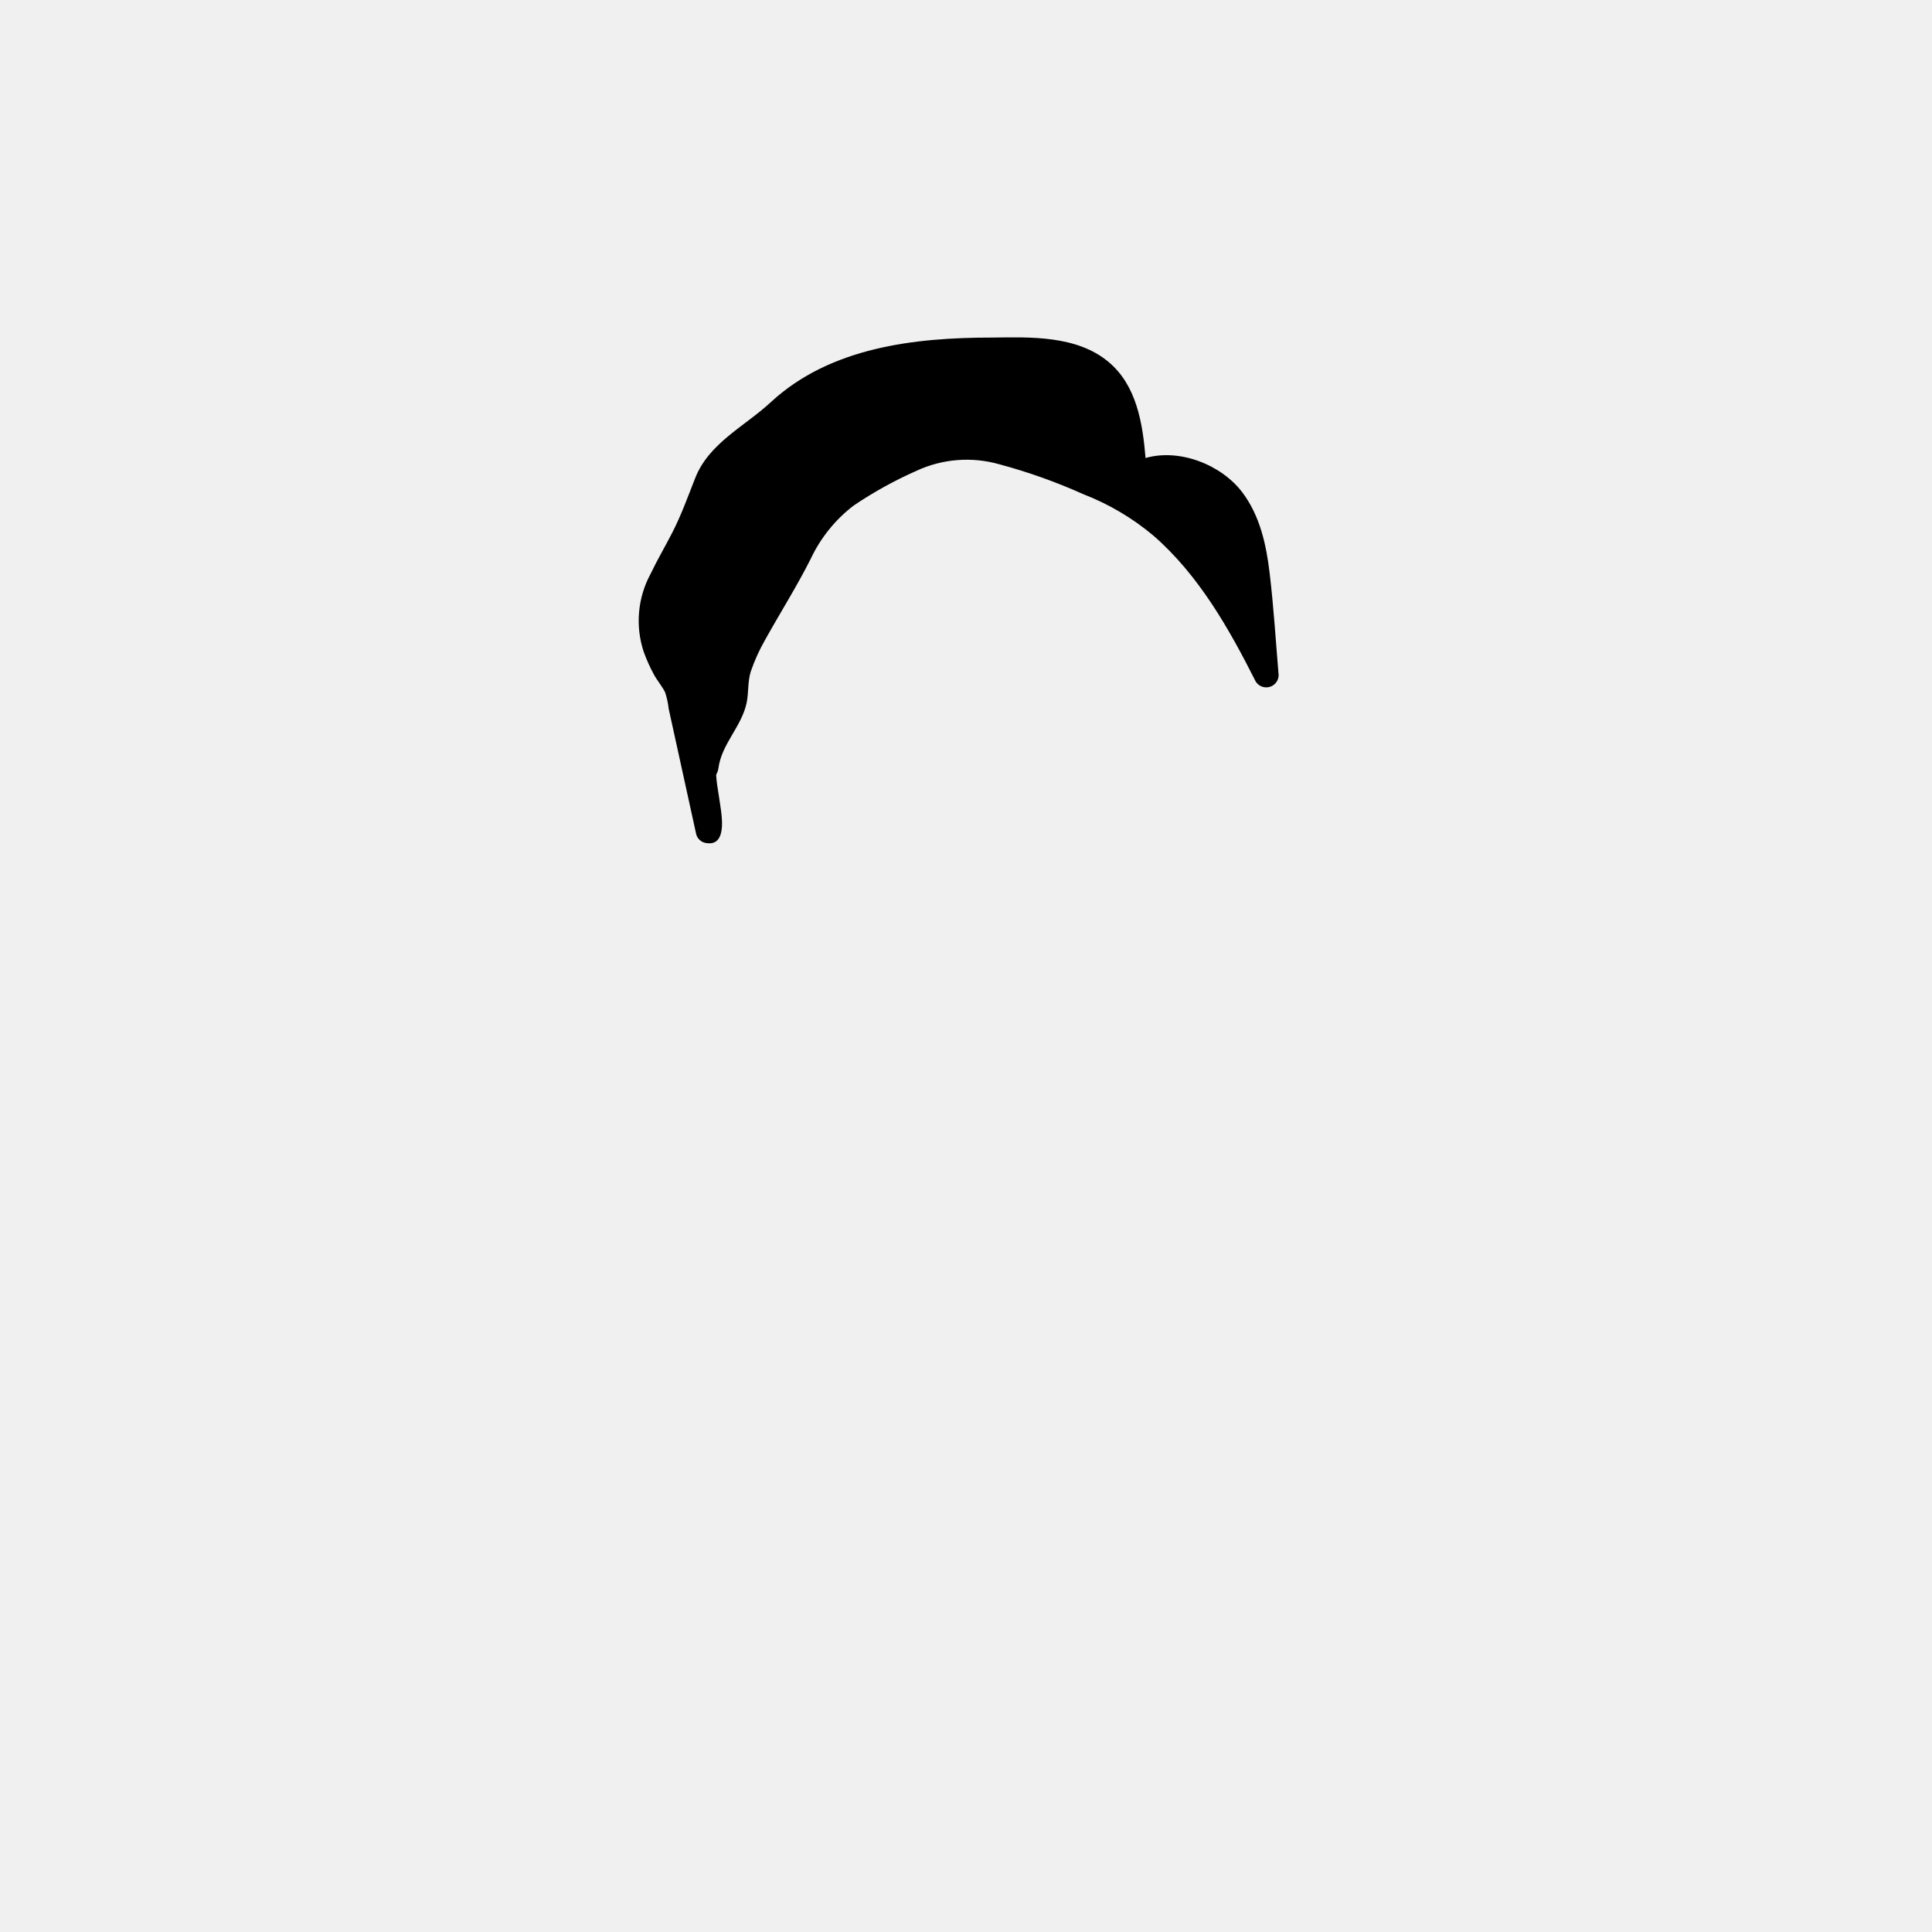
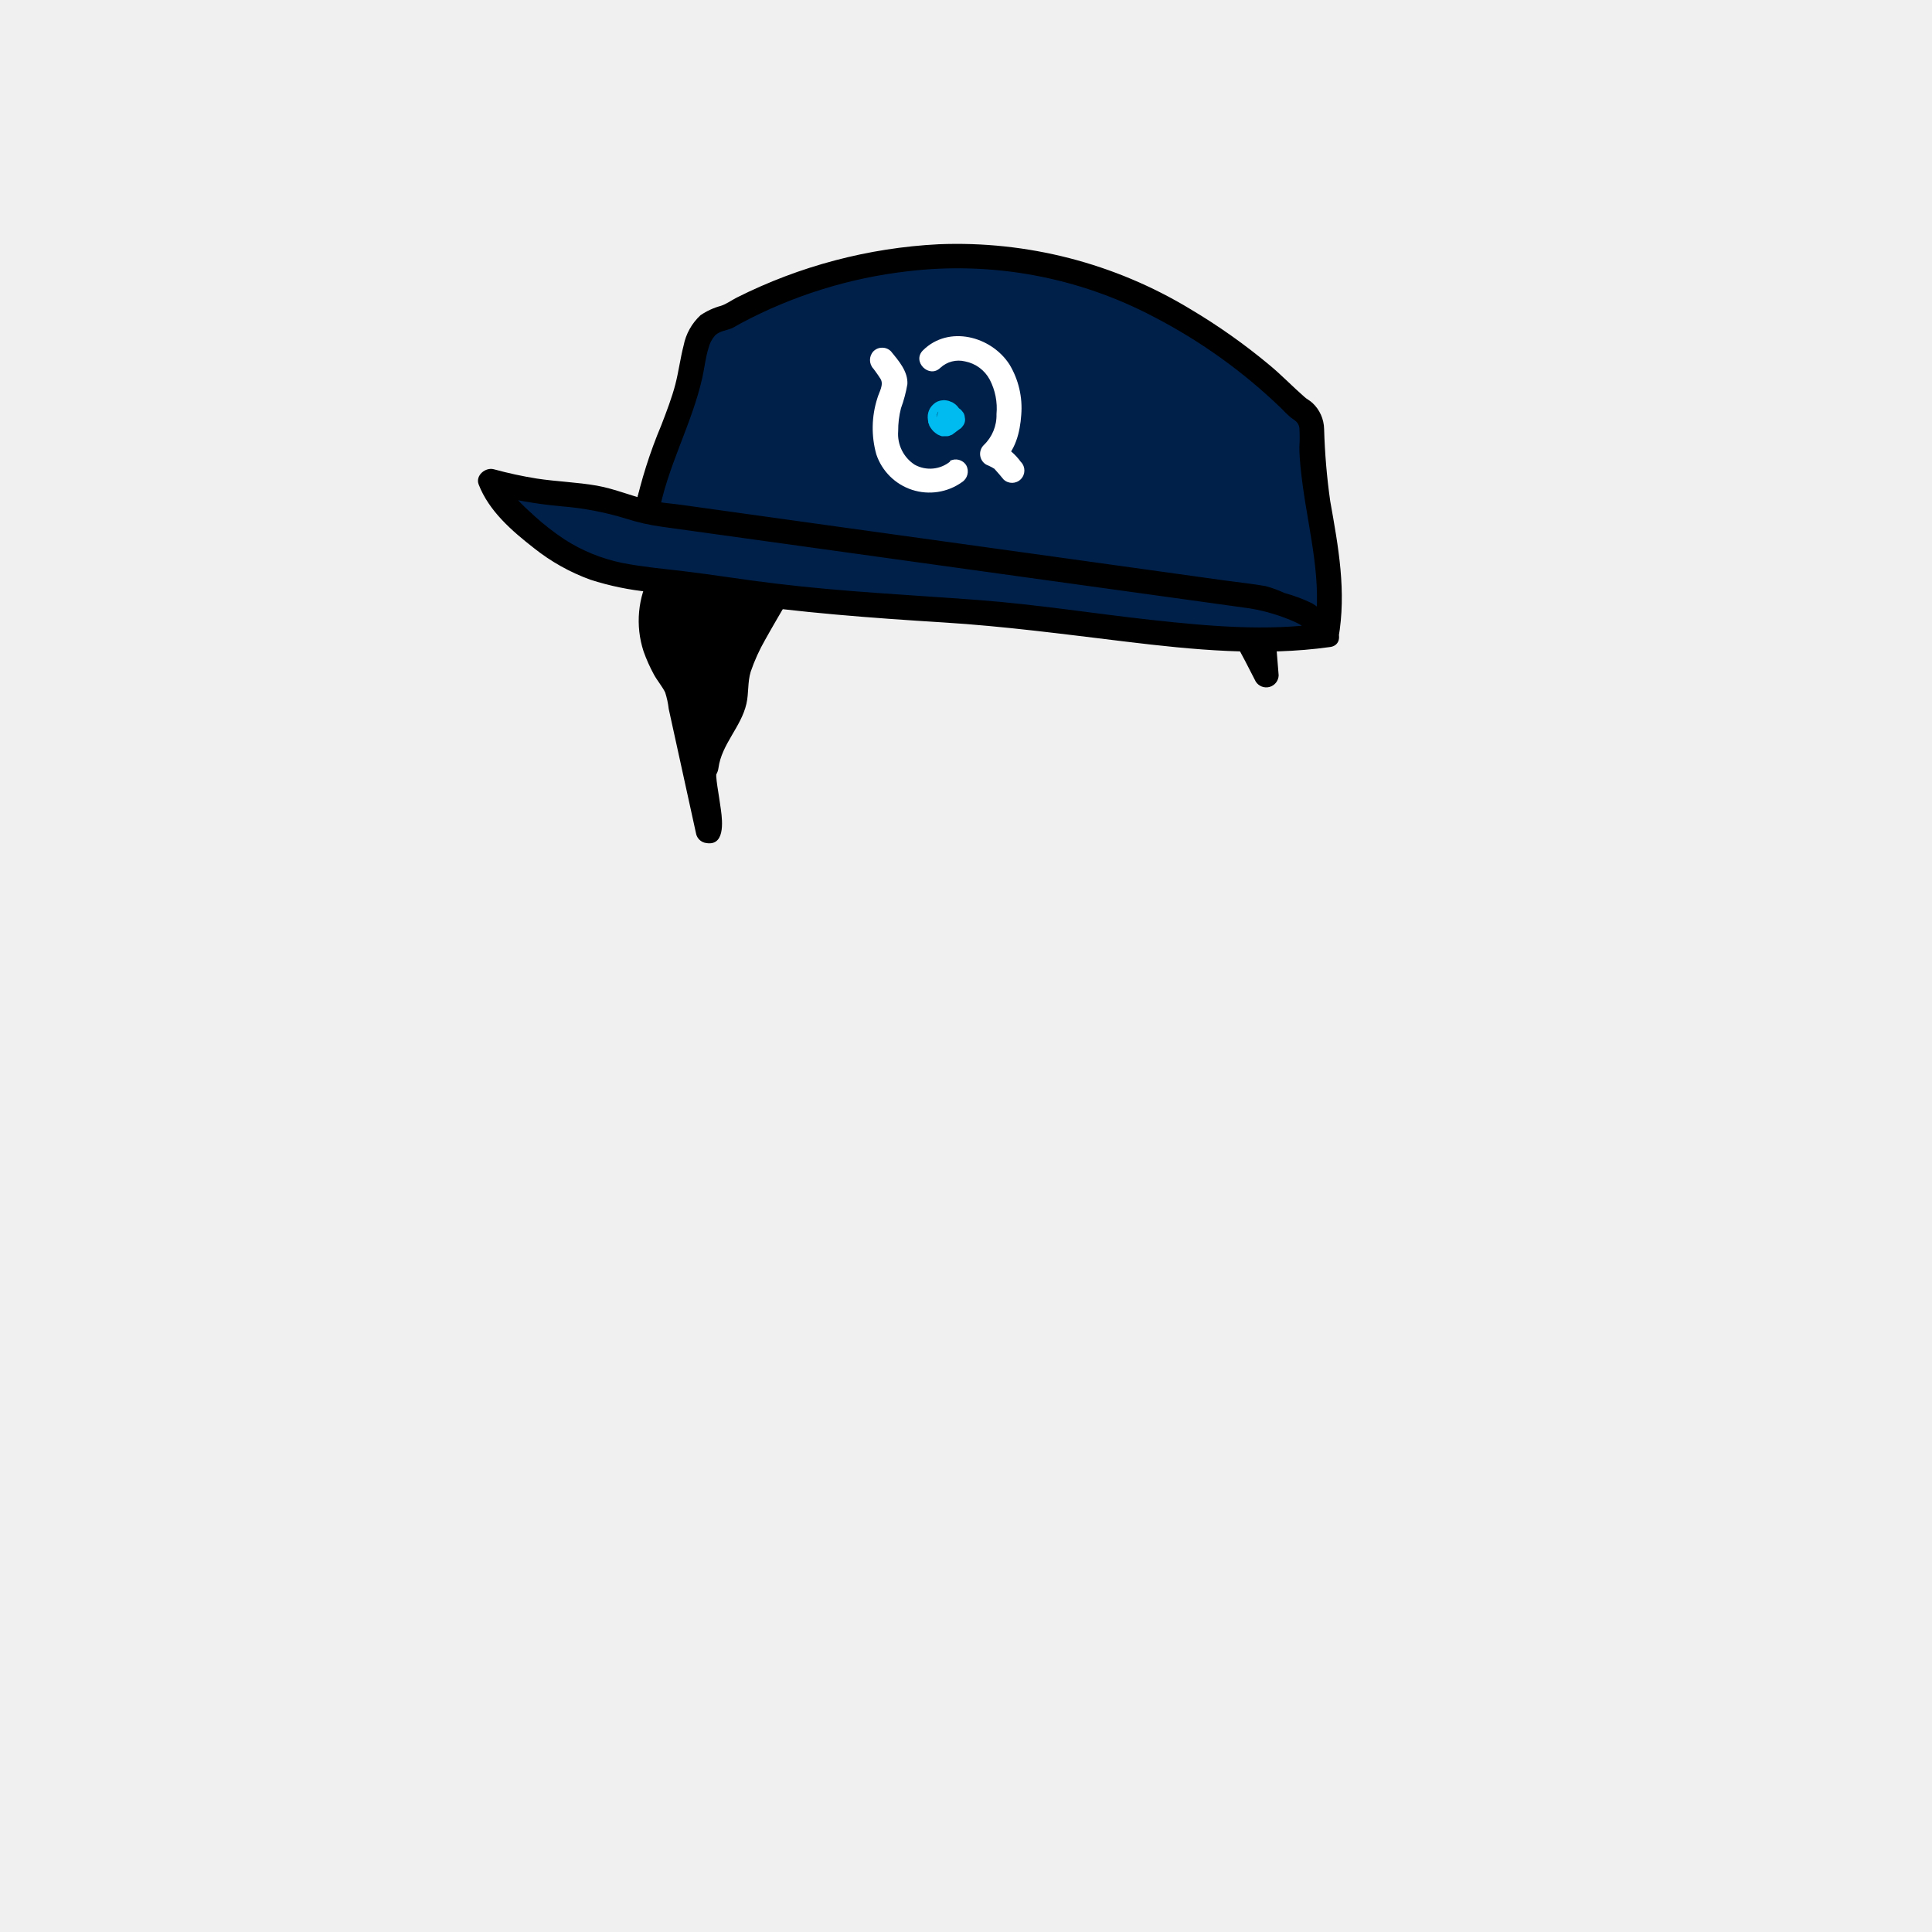
<svg xmlns="http://www.w3.org/2000/svg" viewBox="0 0 235 235">
  <g id="hair-3">
    <g class="c-hair">
      <path d="M137.89,56.3c-.32-4.29-1-9.12-4.73-11.68-2.63-1.77-6.13-2-9.42-2-10.27-.21-21.72.56-28.87,7.34-3.25,3.09-7.7,5-9.06,9.13-4,12.21-10.73,13.89-3.47,24.71l3.8,17.33c1.07.4-1.28-8.08-.21-7.68.44-4.12,3.74-5.85,3.63-10-.09-3.69,7.17-12.73,7.84-16.37,1.27-6.81,7.33-8.12,14-11.41s15.15.78,22,3.58c10.14,4.11,15.93,13.76,20.55,23l-.82-9.69c-.37-4.38-.87-9-3.89-12.44s-9.55-4.52-12.53-1" />
    </g>
    <path id="stroke" d="M154.44,69.76c-.41-3.48-1.17-7-3.32-9.86-2.54-3.37-7.63-5.38-11.78-4.19-.35-4.23-1.09-8.86-4.53-11.71-3.87-3.21-9.45-3-14.18-2.94-9.39,0-19.61,1.18-26.82,7.81-3.21,3-7.58,5-9.26,9.31-.88,2.23-1.67,4.44-2.77,6.59-.86,1.68-1.82,3.31-2.63,5a12,12,0,0,0-.87,9.46,19.73,19.73,0,0,0,1.26,2.82c.39.72,1.06,1.51,1.37,2.18a10.22,10.22,0,0,1,.43,2Q83,93.86,84.69,101.5a1.47,1.47,0,0,0,1,1c2.53.61,2.2-2.54,2-4-.13-1-.3-1.94-.44-2.91-.05-.38-.11-.76-.13-1.15V94.2a2,2,0,0,0,.27-.78c.38-2.89,2.76-5,3.4-7.81.3-1.31.13-2.62.52-3.9a22.3,22.3,0,0,1,1.76-3.89C94.9,74.53,96.9,71.37,98.6,68a17.58,17.58,0,0,1,5.24-6.51,49.32,49.32,0,0,1,7.63-4.22,14.5,14.5,0,0,1,10.11-.79,67.81,67.81,0,0,1,10.21,3.64,30.14,30.14,0,0,1,8.53,5.05c5.51,4.81,9.17,11.29,12.42,17.73a1.51,1.51,0,0,0,2.79-.75C155.18,78,154.93,73.88,154.44,69.76ZM126,54.68a1.87,1.87,0,0,0-.42-1.07c-3.2-4.12-8.76-6.16-13.73-7a1.55,1.55,0,0,0-1.85,1,1.51,1.51,0,0,0,1,1.84A23.23,23.23,0,0,1,121,53.33a19.27,19.27,0,0,0-6-.26,1.82,1.82,0,0,0-.92-.76,25.45,25.45,0,0,0-11.55-1.69,1.5,1.5,0,0,0,0,3,23.82,23.82,0,0,1,8.16.71c-.83.38-1.63.8-2.44,1.2-1.41.7-2.81,1.41-4.15,2.22a20.81,20.81,0,0,0-6.41,5.84,48.9,48.9,0,0,0-2.77,5c-1,1.8-2,3.57-3,5.34-1.68,2.9-3.73,6.09-3.83,9.55a9.6,9.6,0,0,1-1.73,4.79,17.33,17.33,0,0,0-1,2.07c-.15-.71-.31-1.42-.47-2.13a45,45,0,0,0-1-4.77,12.93,12.93,0,0,0-1.29-2.17,16.89,16.89,0,0,1-1.33-2.78,8.15,8.15,0,0,1-.44-4.26c.62-3.16,2.71-6,4.11-8.83,1-2,1.67-4.15,2.54-6.22a11.68,11.68,0,0,1,3.87-4.39c1.68-1.32,3.38-2.56,5-4a21.13,21.13,0,0,1,5.34-3.47,37.49,37.49,0,0,1,12.79-3c2.61-.2,5.24-.26,7.86-.23a27.77,27.77,0,0,1,7.88.76c5.11,1.54,6,6.84,6.32,11.47a1.58,1.58,0,0,0,.28.78,7,7,0,0,0-.94.87,1.42,1.42,0,0,0-.31.5l-.3-.14A97.24,97.24,0,0,0,126,54.68Zm12.06,5.19a6.16,6.16,0,0,1,5.84-1.25,8.59,8.59,0,0,1,5.69,4.43,21.45,21.45,0,0,1,2,8.27c.12,1.27.22,2.55.33,3.82a50,50,0,0,0-8.28-10.94A31.37,31.37,0,0,0,138.06,59.87Z" />
+     <g class="accessory-1">
+       <path d="M77.29,63.64c6.06-3.55,12.78-4.58,19.26-4.34s12.81,1.68,19.17,2.86c11.68,2.17,23.68,3.48,34.46,8.92,3.39,1.7,8.49,3.14,10.66,6.75,1.6-9.18-1.87-14.93-1.8-24.17a5.17,5.17,0,0,0-.21-1.86c-.3-.8-.84-3.85-1.48-4.25A263.4,263.4,0,0,0,131.91,33.4a30,30,0,0,0-6.62-1.6,39.6,39.6,0,0,0-6.54-.64c-17.56,1.59-18.87,2.56-30.91,8.1a7.73,7.73,0,0,0-2.42,1.13c-1.07,1-1.43,2.83-1.7,4.45C82.66,51,77.88,57.08,76.83,63.27" fill="#00204a" />
+       <path d="M160.84,77.83c-13.27,1.91-30.57-2.08-43.95-2.88-9.85-.6-19.71-1.24-29.46-2.74-12-1.83-16.56-.54-25.29-9a11.2,11.2,0,0,1-3-4.15c9,2.45,10.17.58,19,3.79l23.49-14L161.2,75Z" fill="#00204a" />
+       <path d="M124.19,56.21a7.18,7.18,0,0,0-2.72-2.29l.31,2.35c1.73-1.35,2.3-3.71,2.44-5.8a10.27,10.27,0,0,0-1.44-6.15c-2.22-3.43-7.39-4.8-10.51-1.71-1.38,1.36.74,3.48,2.12,2.12a3.27,3.27,0,0,1,3-.77,4.35,4.35,0,0,1,3,2.22,7.58,7.58,0,0,1,.82,4.19,5,5,0,0,1-1.56,3.78,1.51,1.51,0,0,0,.3,2.36c.24.11.49.21.72.34l.3.19c-.16-.1-.15-.14,0,0,.39.42.74.85,1.11,1.29a1.5,1.5,0,0,0,2.12-2.12Z" fill="#fff" />
+       <path d="M115.58,56.13a3.86,3.86,0,0,1-4.33.39,4.44,4.44,0,0,1-2-4.07,10.93,10.93,0,0,1,.34-2.79,16.67,16.67,0,0,0,.78-2.93c.09-1.54-1.06-2.85-2-4a1.51,1.51,0,0,0-2.13,0,1.55,1.55,0,0,0,0,2.12s.16.2,0,0l.23.31c.22.3.43.6.63.92.44.71-.17,1.6-.38,2.35a11.86,11.86,0,0,0-.13,6.83,6.81,6.81,0,0,0,10.4,3.4,1.55,1.55,0,0,0,.54-2.06,1.5,1.5,0,0,0-2-.53Z" fill="#fff" />
+       <path d="M115.14,49.63l-.82.62.76-.21h0l.39.05a.77.77,0,0,1-.19-.05l.36.15a1.18,1.18,0,0,1-.19-.11l.3.23a.73.73,0,0,1-.17-.18l.23.31a.94.94,0,0,1-.12-.22l.15.36a.88.88,0,0,1-.07-.23l0,.4a1.34,1.34,0,0,1,0-.2l0,.4a.75.75,0,0,1,0-.16l-.15.36s0-.09.07-.13l-.23.31a.47.47,0,0,1,.1-.1l-.31.23.1-.05-.36.15a.2.2,0,0,1,.11,0l-.4,0h.15l-.4,0,.16,0-.36-.15a.78.78,0,0,1,.18.11l-.3-.24.15.15-.24-.3a.6.6,0,0,1,.09.13l-.16-.35a.34.34,0,0,1,0,.12l-.06-.4a.14.14,0,0,1,0,.09l.06-.4,0,.1.15-.36a.35.35,0,0,1,0,.08l.24-.3s0,0,0,0a1,1,0,0,0-.31.48,1.36,1.36,0,0,0,0,1.16,1.14,1.14,0,0,0,.31.48l.3.23a1.48,1.48,0,0,0,.76.21l.4-.05a1.53,1.53,0,0,0,.66-.39l0,0a4.08,4.08,0,0,0,.25-.33.05.05,0,0,0,0,0v0a2.43,2.43,0,0,0,.16-.37,1.52,1.52,0,0,0,.08-.56c0-.13,0-.29-.06-.42s0,0,0,0a2.77,2.77,0,0,0-.18-.43.59.59,0,0,0,0-.08c-.09-.13-.19-.25-.29-.37a2.22,2.22,0,0,0-.44-.37,1,1,0,0,0-.17-.1,4,4,0,0,0-.44-.17,2.53,2.53,0,0,0-.48-.08h-.14a3.32,3.32,0,0,0-.44.06,1.7,1.7,0,0,0-.52.22,2.41,2.41,0,0,0-.67.68,2.09,2.09,0,0,0-.3,1.14,3.7,3.7,0,0,0,.06.48l0,.12a2.33,2.33,0,0,0,.11.28c0,.09.08.19.13.28l.06.1a3.57,3.57,0,0,0,.3.38.6.6,0,0,0,.08.08,2.88,2.88,0,0,0,.39.3.41.41,0,0,0,.11.07,3.85,3.85,0,0,0,.47.19,1.64,1.64,0,0,0,.32,0l.21,0a1.06,1.06,0,0,0,.58-.13.46.46,0,0,0,.19-.08l.09-.07.72-.54a1.18,1.18,0,0,0,.42-.38,1.26,1.26,0,0,0,.27-.51,1.22,1.22,0,0,0,0-.6,1.12,1.12,0,0,0-.18-.56l-.24-.3a1.44,1.44,0,0,0-.66-.39l-.4,0a1.57,1.57,0,0,0-.76.2Z" fill="#00bbf0" />
+       <path d="M80.09,62.72c1-5.84,4.07-11.07,5.35-16.84.26-1.18.38-2.41.75-3.57A3.52,3.52,0,0,1,87,40.78c.6-.56,1.42-.57,2.12-.9.33-.16.65-.38,1-.56A56.92,56.92,0,0,1,110.38,33a51.17,51.17,0,0,1,30,5.56,65.86,65.86,0,0,1,15.51,11.15A12.32,12.32,0,0,0,157,50.78c.51.38.94.56,1.05,1.26a17.78,17.78,0,0,1,0,2.31c0,1.56.2,3.11.4,4.65.81,6,2.44,11.77,1.42,17.87l2.74-.36a8.66,8.66,0,0,0-3-3.12,19.24,19.24,0,0,0-3.37-1.26,14.12,14.12,0,0,0-2.3-.84c-1.6-.28-3.23-.45-4.85-.67l-20.83-2.9-26-3.61L82.83,61.4c-1.22-.17-2.5-.24-3.71-.51-2.2-.5-4.27-1.42-6.53-1.82-2.41-.42-4.87-.49-7.3-.86a49,49,0,0,1-5.22-1.13c-1-.28-2.27.74-1.85,1.84,1.25,3.25,4.06,5.67,6.74,7.76a24.37,24.37,0,0,0,6.84,3.83A34.29,34.29,0,0,0,79,72c3.19.41,6.39.77,9.57,1.24,8.67,1.27,17.42,1.93,26.17,2.47,7.43.46,14.77,1.44,22.15,2.33,8.25,1,16.63,1.82,24.9.66,1.91-.27,1.1-3.16-.79-2.89-6.9,1-14,.35-20.89-.4-7-.77-14.07-1.9-21.15-2.43-8.21-.62-16.43-1-24.62-2-3.74-.44-7.47-1.06-11.22-1.51-2.48-.29-5-.52-7.44-1a20.6,20.6,0,0,1-7-2.85,30.68,30.68,0,0,1-3.72-2.9c-1.44-1.31-3-2.72-3.76-4.59L59.27,60a54.56,54.56,0,0,0,9.06,1.59,36.44,36.44,0,0,1,7.8,1.49,25.64,25.64,0,0,0,4.43,1l17.5,2.43,25.53,3.55,22.15,3.07,6.39.89a22.71,22.71,0,0,1,5.42,1.65A5.28,5.28,0,0,1,160.06,78c.62,1,2.52,1,2.74-.36,1-5.71,0-11.07-1-16.7a77.63,77.63,0,0,1-.74-8.75A4.46,4.46,0,0,0,159.63,49c-.39-.34-.65-.44-.93-.69-1.46-1.27-2.79-2.67-4.29-3.91a74,74,0,0,0-9.6-6.79,54.81,54.81,0,0,0-30.64-7.9A61.63,61.63,0,0,0,89.61,36.2c-.63.32-1.26.79-1.92,1a8.24,8.24,0,0,0-2.48,1.14,6.81,6.81,0,0,0-2.06,3.69c-.4,1.56-.6,3.15-1,4.71s-1.09,3.37-1.72,5a57.82,57.82,0,0,0-3.2,10.1c-.34,1.89,2.55,2.7,2.9.8Z" />
+     </g>
  </g>
</svg>
